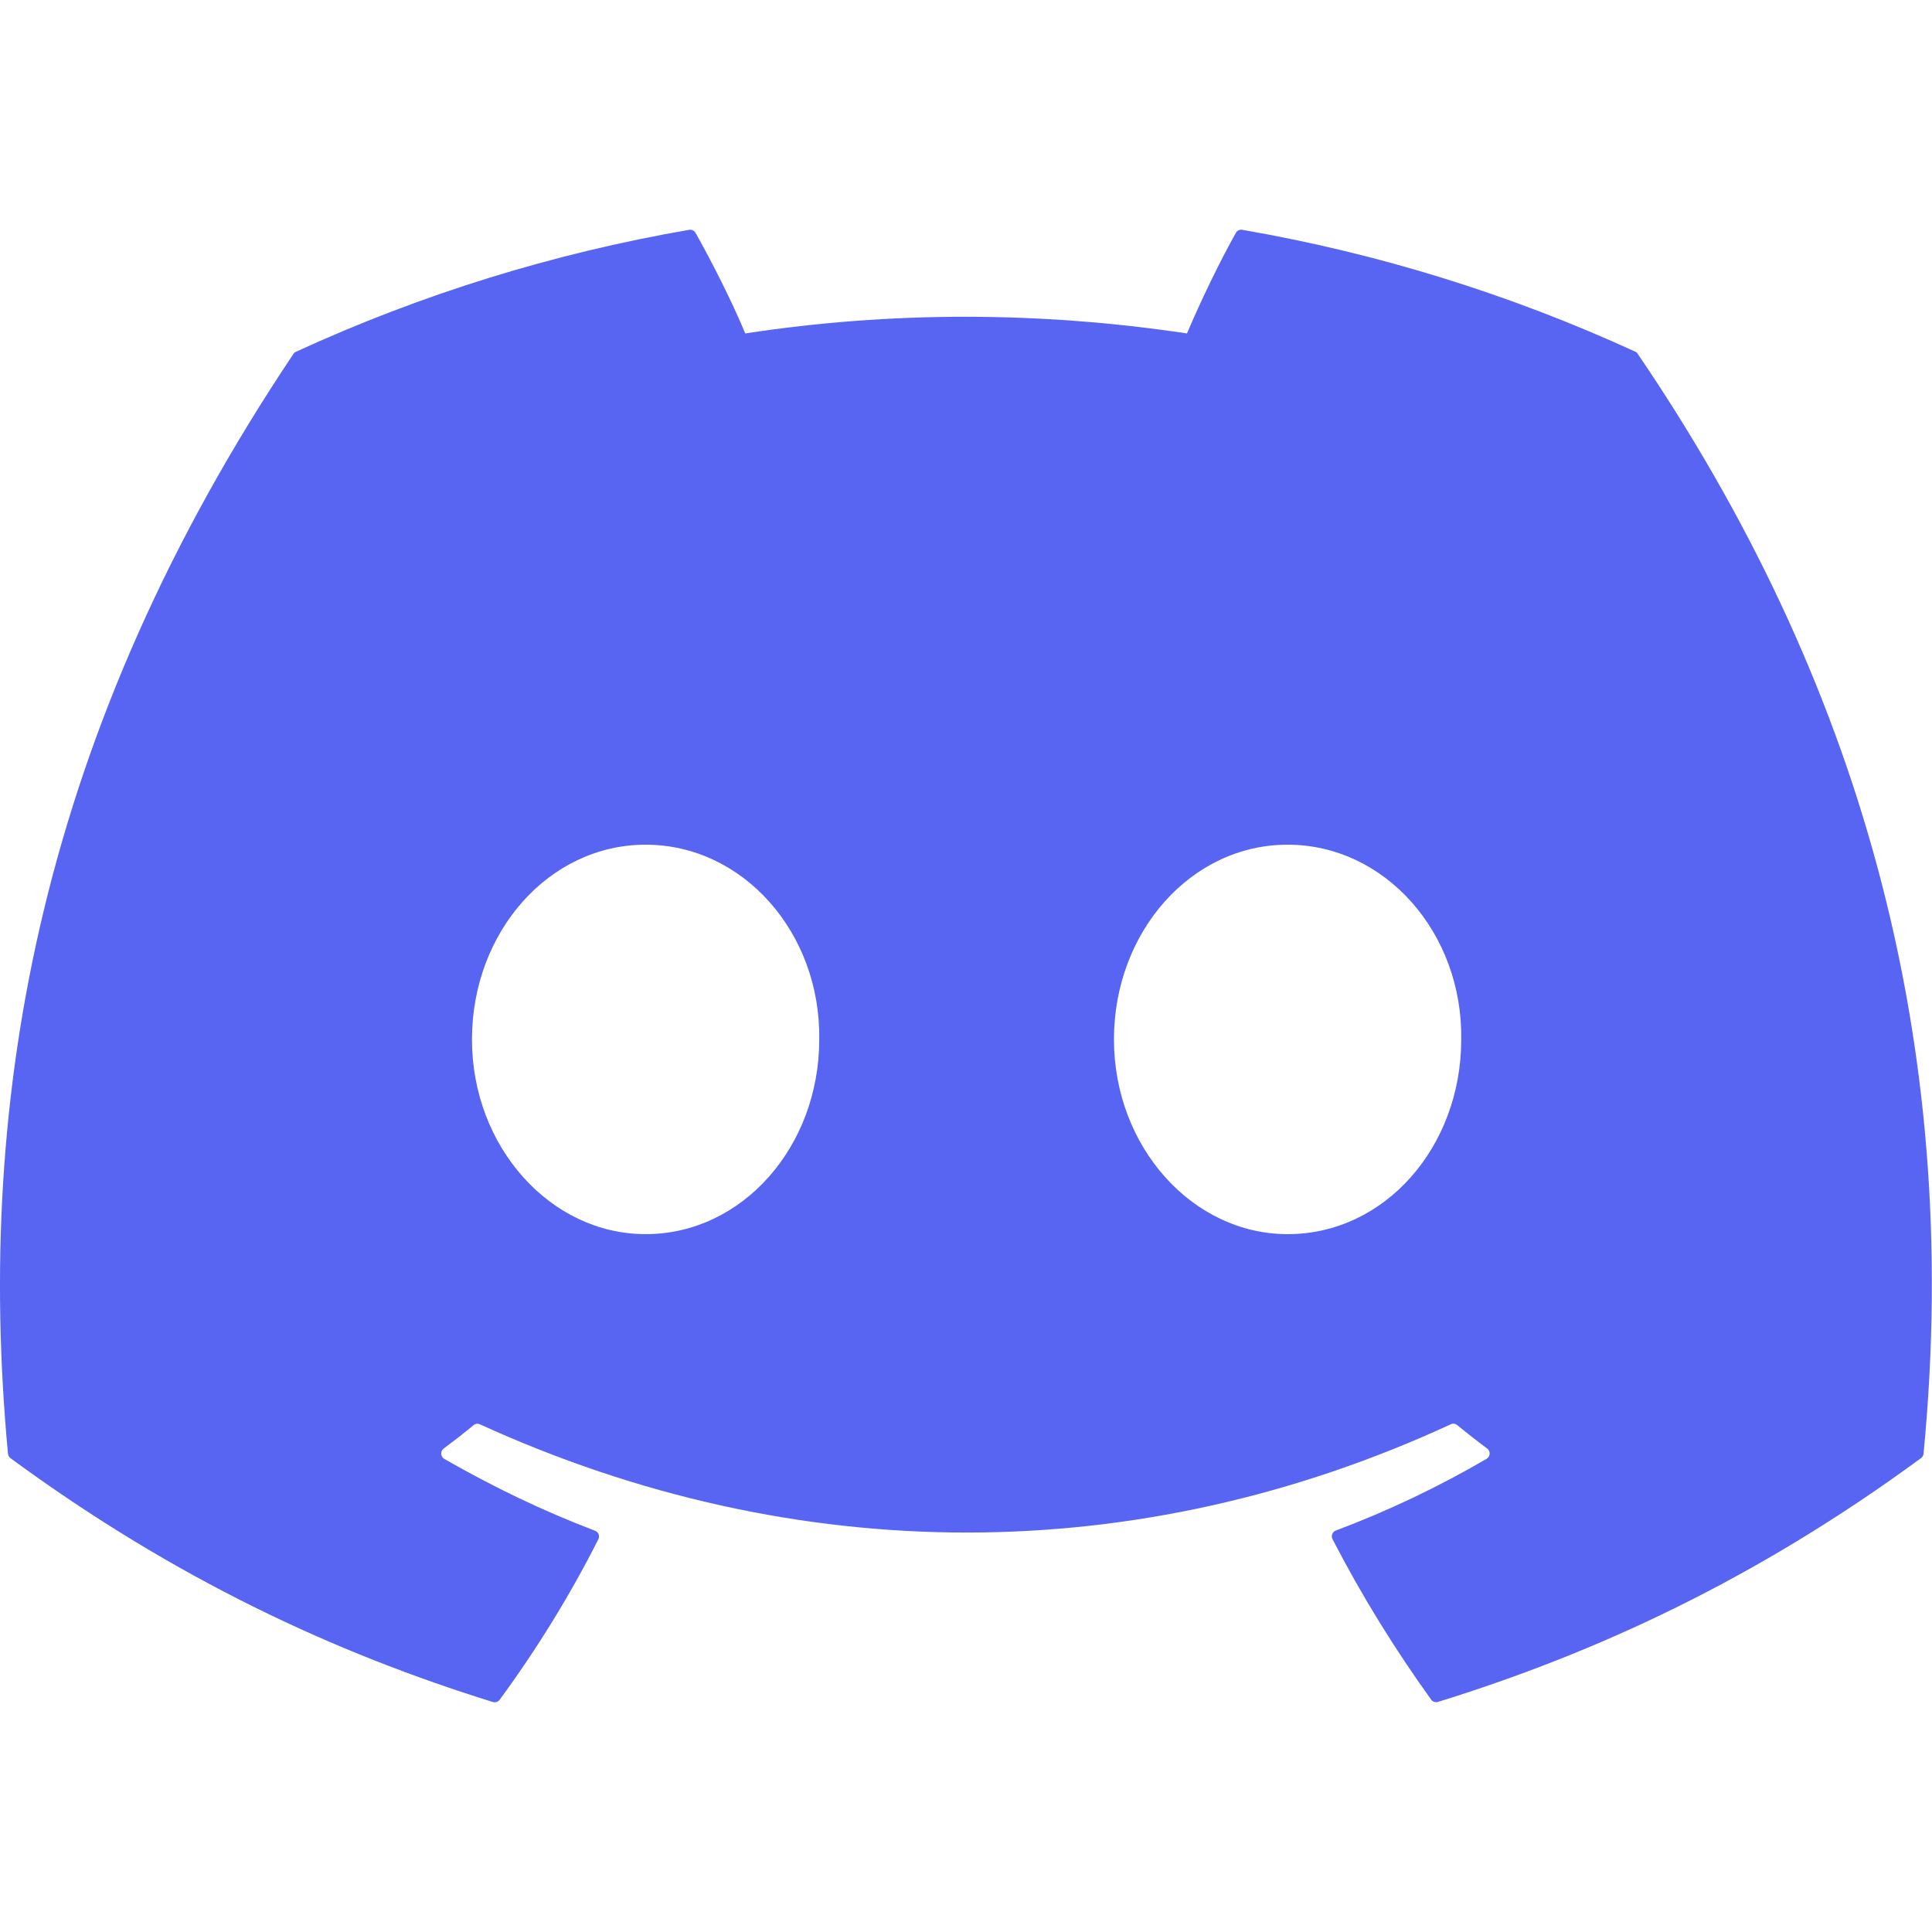
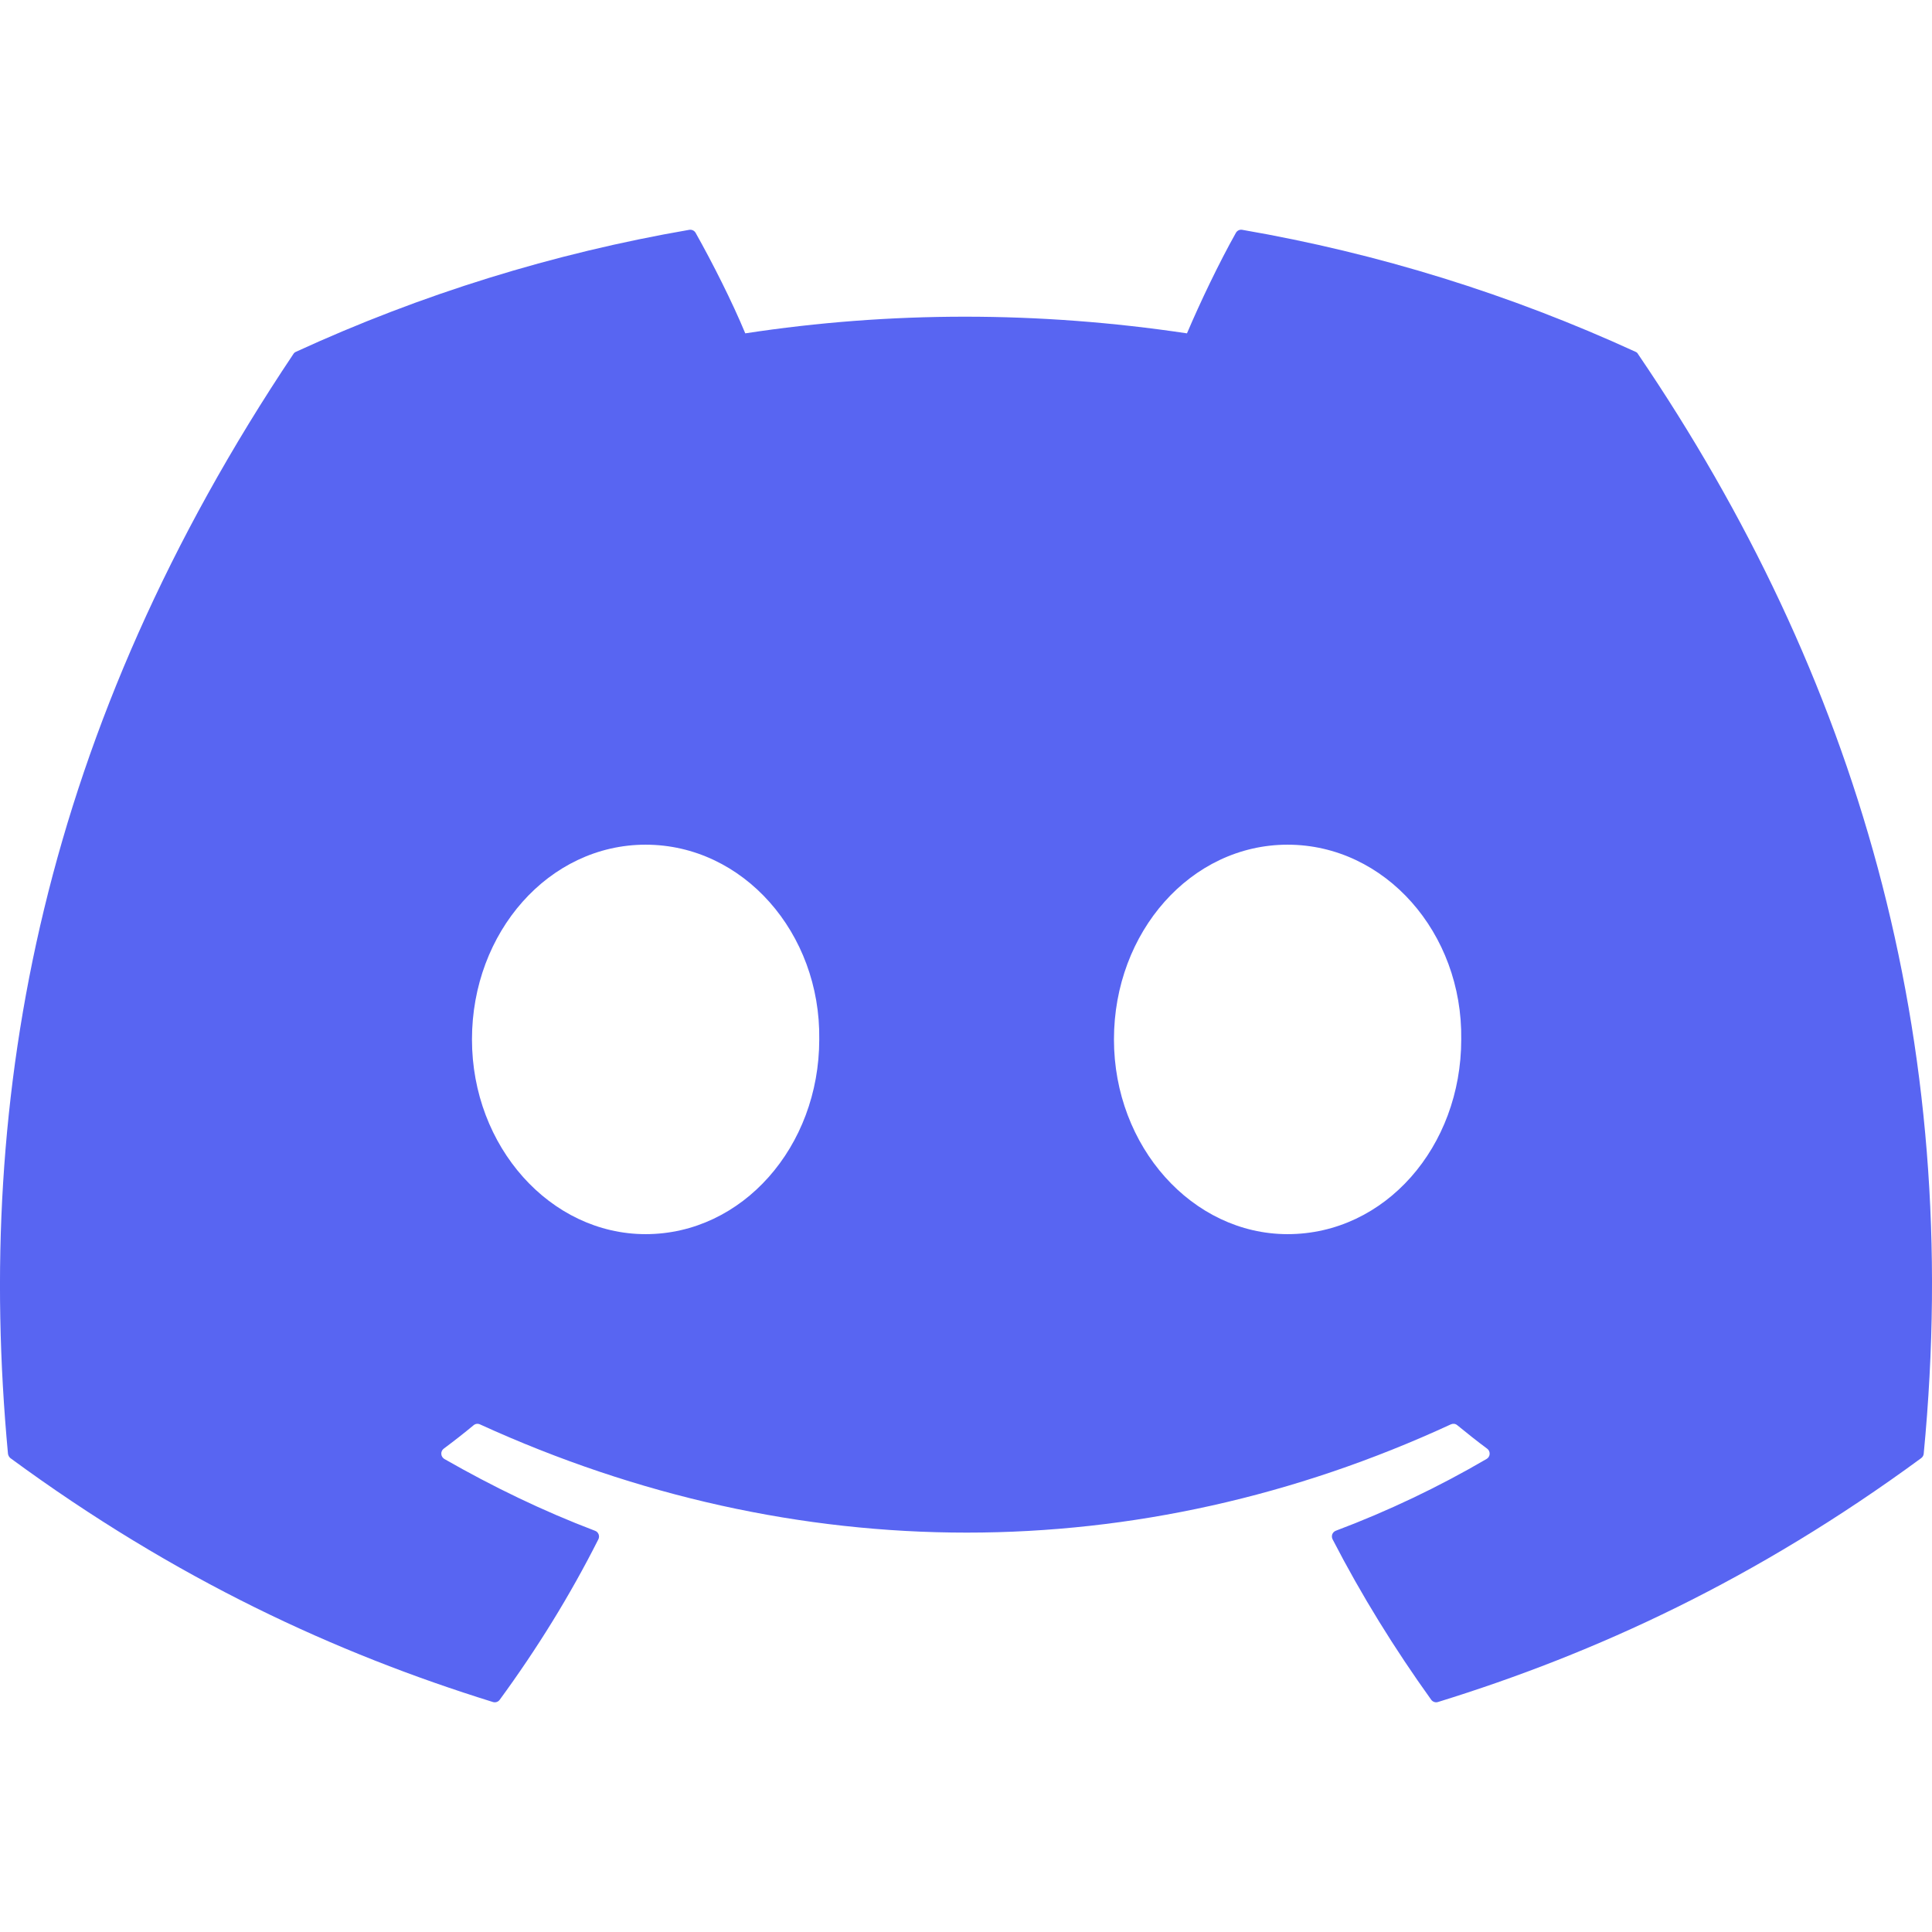
<svg xmlns="http://www.w3.org/2000/svg" fill="#5865F2" role="img" viewBox="0 0 24 24">
-   <path d="M20.317 4.37a19.791 19.791 0 00-4.885-1.515.074.074 0 00-.079.037c-.211.375-.445.865-.608 1.25-1.845-.276-3.68-.276-5.487 0-.164-.393-.406-.874-.618-1.25a.077.077 0 00-.079-.037 19.736 19.736 0 00-4.885 1.515.07.07 0 00-.032.028C.533 9.046-.319 13.58.099 18.058a.082.082 0 00.031.056c2.053 1.508 4.041 2.423 5.993 3.029a.078.078 0 00.084-.028c.462-.63.873-1.295 1.226-1.994a.076.076 0 00-.042-.106c-.653-.248-1.274-.549-1.872-.892a.077.077 0 01-.008-.128c.126-.094.252-.192.372-.291a.074.074 0 01.078-.011c3.928 1.793 8.18 1.793 12.061 0a.074.074 0 01.079.009c.12.099.246.198.373.292a.077.077 0 01-.007.128 12.299 12.299 0 01-1.873.891.077.077 0 00-.041.107c.36.698.772 1.363 1.225 1.993a.076.076 0 00.084.029c1.961-.607 3.95-1.522 6.002-3.029a.077.077 0 00.031-.055c.5-5.177-.838-9.674-3.549-13.66a.061.061 0 00-.031-.029zM8.02 15.331c-1.183 0-2.157-1.086-2.157-2.419 0-1.333.956-2.419 2.157-2.419 1.211 0 2.176 1.095 2.157 2.419 0 1.333-.956 2.419-2.157 2.419zm7.975 0c-1.183 0-2.157-1.086-2.157-2.419 0-1.333.955-2.419 2.157-2.419 1.211 0 2.176 1.095 2.157 2.419 0 1.333-.946 2.419-2.157 2.419Z" />
+   <path d="M20.317 4.37C18.761 3.656 17.119 3.146 15.432 2.855C15.4 2.849 15.369 2.864 15.353 2.892C15.142 3.267 14.909 3.756 14.745 4.141C12.9 3.865 11.065 3.865 9.258 4.141C9.095 3.748 8.852 3.267 8.641 2.892C8.625 2.864 8.593 2.85 8.562 2.855C6.875 3.146 5.233 3.655 3.677 4.37C3.664 4.375 3.652 4.385 3.645 4.397C0.533 9.046 -0.319 13.58 0.099 18.058C0.102 18.08 0.113 18.1 0.13 18.114C2.183 19.622 4.172 20.537 6.123 21.143C6.154 21.153 6.188 21.142 6.207 21.116C6.669 20.485 7.081 19.82 7.433 19.122C7.443 19.102 7.444 19.08 7.436 19.059C7.428 19.039 7.412 19.023 7.392 19.016C6.739 18.768 6.118 18.466 5.52 18.124C5.498 18.11 5.483 18.087 5.482 18.062C5.48 18.036 5.492 18.011 5.512 17.996C5.638 17.902 5.764 17.804 5.884 17.704C5.906 17.686 5.936 17.682 5.962 17.694C9.889 19.487 14.142 19.487 18.023 17.694C18.049 17.682 18.079 17.685 18.101 17.703C18.222 17.802 18.347 17.902 18.474 17.996C18.495 18.011 18.506 18.036 18.505 18.061C18.504 18.087 18.49 18.11 18.468 18.123C17.869 18.473 17.243 18.771 16.595 19.015C16.574 19.023 16.558 19.039 16.55 19.059C16.543 19.079 16.544 19.102 16.554 19.122C16.914 19.82 17.326 20.484 17.779 21.115C17.798 21.141 17.832 21.153 17.863 21.143C19.824 20.537 21.813 19.621 23.865 18.114C23.883 18.101 23.895 18.081 23.897 18.059C24.397 12.882 23.059 8.385 20.348 4.398C20.342 4.385 20.33 4.375 20.317 4.37V4.37ZM8.02 15.331C6.837 15.331 5.863 14.245 5.863 12.912C5.863 11.579 6.819 10.493 8.02 10.493C9.231 10.493 10.196 11.589 10.177 12.912C10.177 14.246 9.221 15.331 8.02 15.331V15.331ZM15.995 15.331C14.812 15.331 13.838 14.245 13.838 12.912C13.838 11.579 14.793 10.493 15.995 10.493C17.206 10.493 18.171 11.589 18.152 12.912C18.152 14.246 17.206 15.331 15.995 15.331L15.995 15.331Z" />
</svg>
